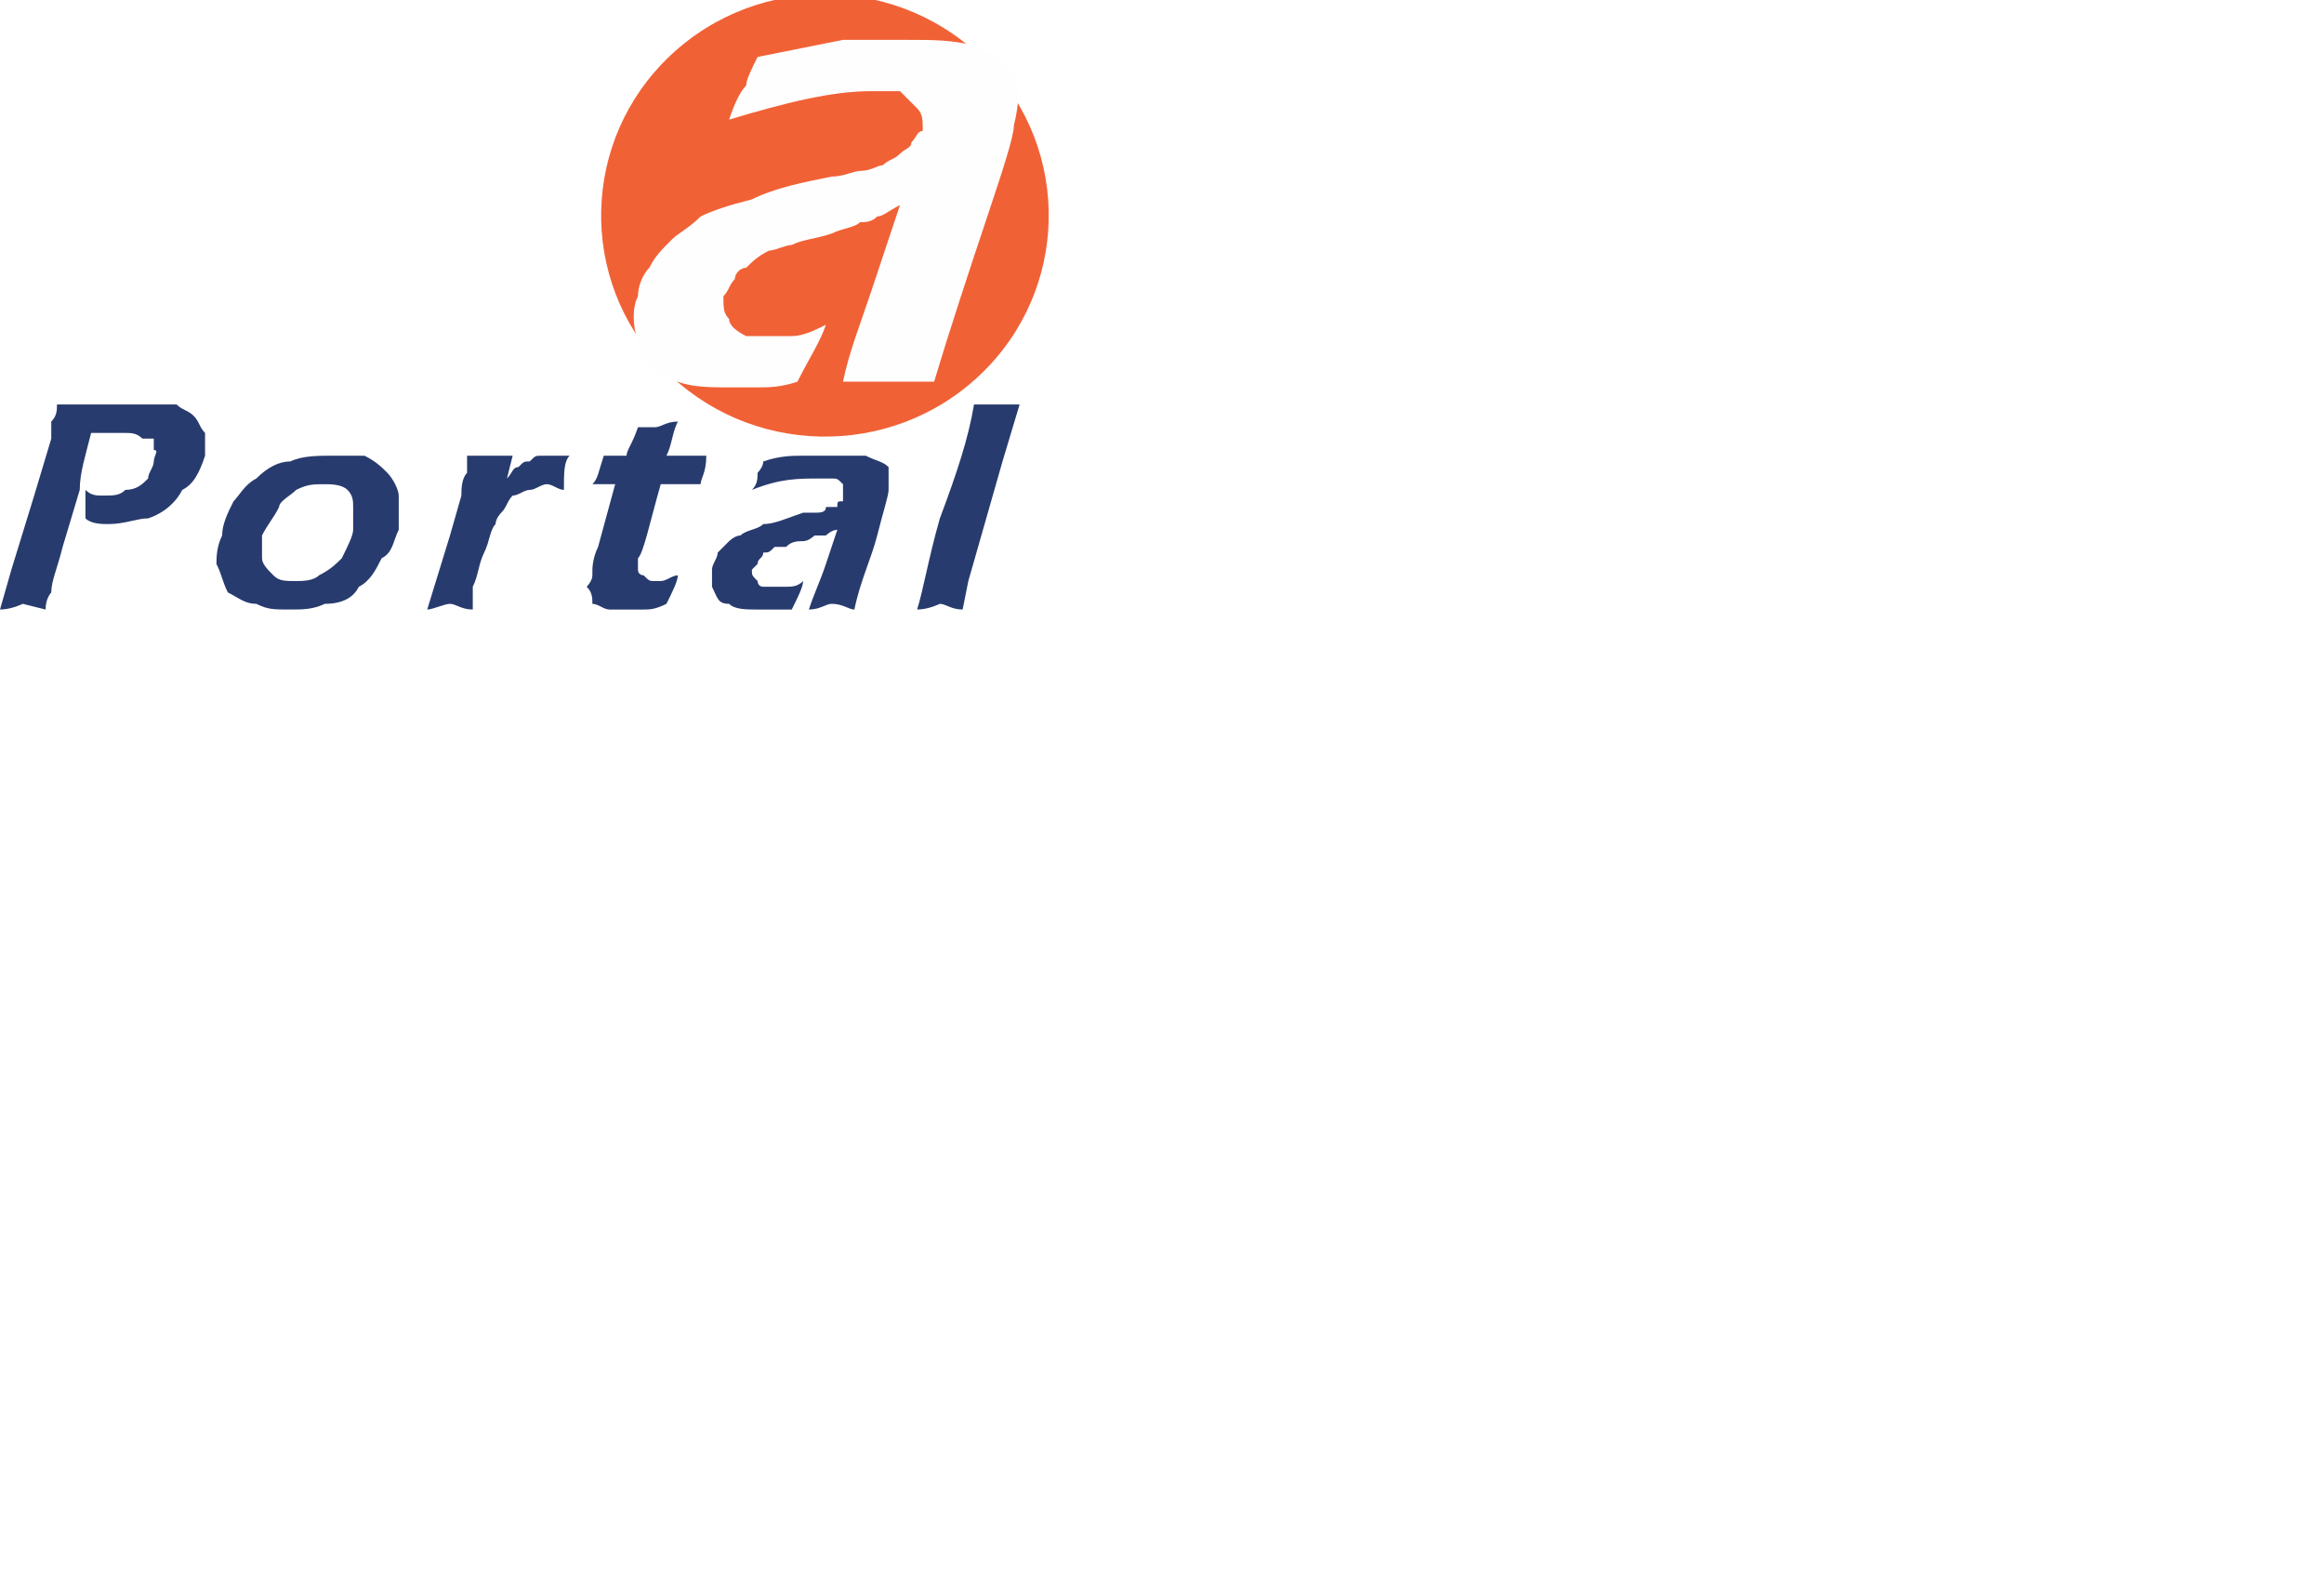
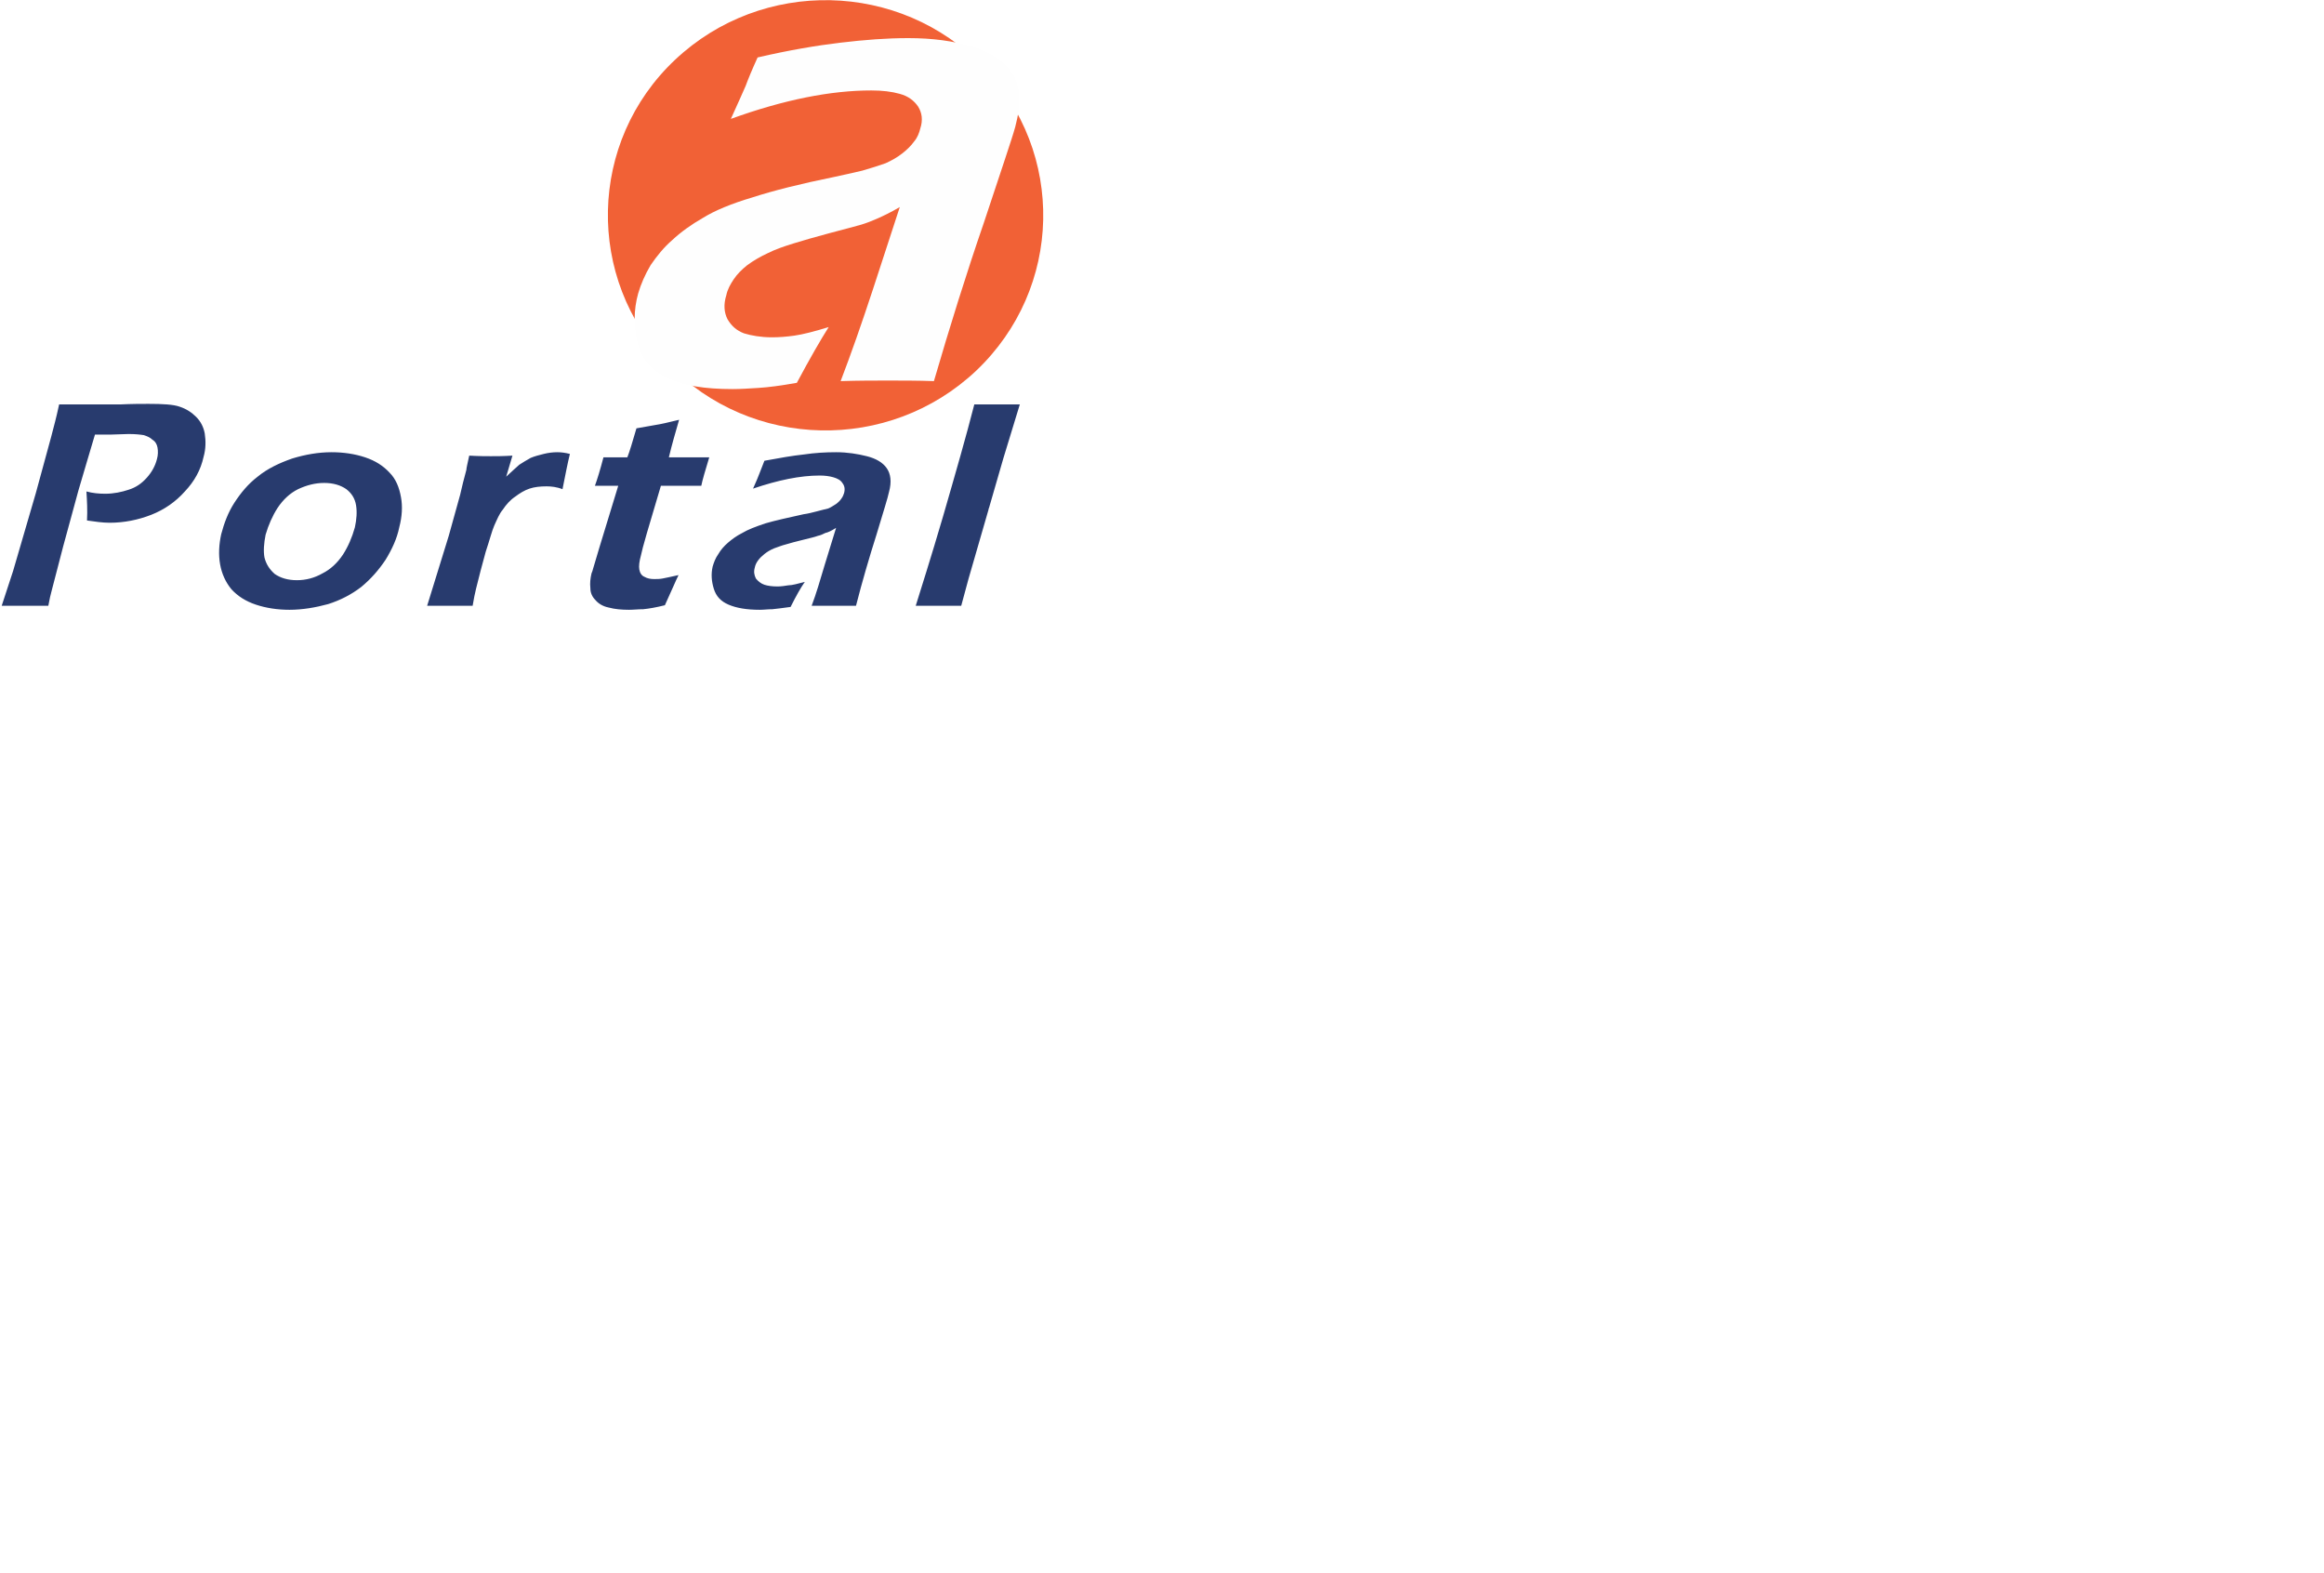
- <svg xmlns="http://www.w3.org/2000/svg" xml:space="preserve" width="408px" height="276px" version="1.1" style="shape-rendering:geometricPrecision; text-rendering:geometricPrecision; image-rendering:optimizeQuality; fill-rule:evenodd; clip-rule:evenodd" viewBox="0 0 408 276">
+ <svg xmlns="http://www.w3.org/2000/svg" xml:space="preserve" width="408px" height="276px" version="1.1" style="shape-rendering:geometricPrecision; text-rendering:geometricPrecision; image-rendering:optimizeQuality; fill-rule:evenodd; clip-rule:evenodd" viewBox="0 0 4080 2764">
  <defs>
    <style type="text/css">
   
    .fil1 {fill:#F16136}
    .fil2 {fill:#FEFEFE;fill-rule:nonzero}
    .fil0 {fill:#283B6E;fill-rule:nonzero}
    .fil3 {fill:#FEFEFE;fill-opacity:0.502}
   
  </style>
  </defs>
  <g id="Capa_x0020_1">
-     <g id="_2427462960960">
-       <path class="fil0" d="M0 107l2 -7 4 -13 3 -10c0,-1 0,-2 0,-3 1,-1 1,-2 1,-3 2,0 4,0 6,0 1,0 3,0 5,0 2,0 4,0 5,0 2,0 4,0 5,0 1,1 2,1 3,2 1,1 1,2 2,3 0,1 0,3 0,4 -1,3 -2,5 -4,6 -1,2 -3,4 -6,5 -2,0 -4,1 -7,1 -1,0 -3,0 -4,-1 0,-1 0,-3 0,-5 1,1 2,1 3,1 2,0 3,0 4,-1 2,0 3,-1 4,-2 0,-1 1,-2 1,-3 0,-1 1,-2 0,-2 0,-1 0,-1 0,-2 -1,0 -1,0 -2,0 -1,-1 -2,-1 -3,-1 -1,0 -2,0 -3,0 -1,0 -2,0 -3,0 -1,4 -2,7 -2,10l-3 10c-1,4 -2,6 -2,8 0,0 -1,1 -1,3l-4 -1c0,0 -2,1 -4,1z" />
-       <path id="1" class="fil0" d="M58 80c2,0 4,0 6,0 2,1 3,2 4,3 1,1 2,3 2,4 0,2 0,4 0,6 -1,2 -1,4 -3,5 -1,2 -2,4 -4,5 -1,2 -3,3 -6,3 -2,1 -4,1 -6,1 -3,0 -4,0 -6,-1 -2,0 -3,-1 -5,-2 -1,-2 -1,-3 -2,-5 0,-1 0,-3 1,-5 0,-2 1,-4 2,-6 1,-1 2,-3 4,-4 2,-2 4,-3 6,-3 2,-1 5,-1 7,-1zm-1 5c-2,0 -3,0 -5,1 -1,1 -3,2 -3,3 -1,2 -2,3 -3,5 0,2 0,3 0,4 0,1 1,2 2,3 1,1 2,1 4,1 1,0 3,0 4,-1 2,-1 3,-2 4,-3 1,-2 2,-4 2,-5 0,-2 0,-3 0,-4 0,-1 0,-2 -1,-3 -1,-1 -3,-1 -4,-1z" />
-       <path id="2" class="fil0" d="M75 107l4 -13 2 -7c0,-1 0,-3 1,-4 0,-1 0,-2 0,-3 2,0 3,0 4,0 1,0 2,0 4,0l-1 4c1,-1 1,-2 2,-2 1,-1 1,-1 2,-1 1,-1 1,-1 2,-1 1,0 2,0 3,0 0,0 1,0 2,0 -1,1 -1,3 -1,6 -1,0 -2,-1 -3,-1 -1,0 -2,1 -3,1 -1,0 -2,1 -3,1 -1,1 -1,2 -2,3 0,0 -1,1 -1,2 -1,1 -1,3 -2,5 -1,2 -1,4 -2,6 0,1 0,2 0,4 -2,0 -3,-1 -4,-1 -1,0 -3,1 -4,1z" />
-       <path id="3" class="fil0" d="M119 101c0,1 -1,3 -2,5 -2,1 -3,1 -4,1 -1,0 -2,0 -3,0 -1,0 -2,0 -3,0 -1,0 -2,-1 -3,-1 0,-1 0,-2 -1,-3 0,0 1,-1 1,-2 0,0 0,-1 0,-1 0,0 0,-2 1,-4l3 -11 -4 0c1,-1 1,-2 2,-5l4 0c0,-1 1,-2 2,-5l3 0c1,0 2,-1 4,-1 -1,2 -1,4 -2,6l7 0c0,3 -1,4 -1,5l-7 0c-2,7 -3,12 -4,13 0,1 0,2 0,2 0,1 1,1 1,1 1,1 1,1 2,1 0,0 1,0 1,0 1,0 2,-1 3,-1z" />
-       <path id="4" class="fil0" d="M132 86c1,-1 1,-2 1,-3 0,0 1,-1 1,-2 3,-1 5,-1 7,-1 2,0 4,0 6,0 2,0 4,0 5,0 2,1 3,1 4,2 0,1 0,3 0,4 0,1 -1,4 -2,8 -1,4 -3,8 -4,13 -1,0 -2,-1 -4,-1 -1,0 -2,1 -4,1 1,-3 2,-5 3,-8l2 -6c-1,0 -2,1 -2,1 -1,0 -1,0 -2,0 0,0 -1,1 -2,1 -1,0 -2,0 -3,1 -1,0 -2,0 -2,0 -1,1 -1,1 -2,1 0,1 -1,1 -1,2 0,0 0,0 -1,1 0,1 0,1 1,2 0,0 0,1 1,1 1,0 2,0 2,0 1,0 2,0 2,0 1,0 2,0 3,-1 0,1 -1,3 -2,5 -2,0 -3,0 -3,0 -1,0 -2,0 -3,0 -2,0 -4,0 -5,-1 -2,0 -2,-1 -3,-3 0,-1 0,-2 0,-3 0,-1 1,-2 1,-3 0,0 1,-1 2,-2 0,0 1,-1 2,-1 1,-1 3,-1 4,-2 2,0 4,-1 7,-2 1,0 2,0 2,0 1,0 2,0 2,-1 1,0 1,0 2,0 0,-1 0,-1 1,-1 0,-1 0,-1 0,-1 0,-1 0,-2 0,-2 -1,-1 -1,-1 -2,-1 0,0 -1,0 -2,0 -4,0 -7,0 -12,2z" />
-       <path id="5" class="fil0" d="M161 107c1,-3 2,-9 4,-16 3,-8 5,-14 6,-20 2,0 3,0 4,0 1,0 2,0 4,0l-3 10 -6 21 -1 5c-2,0 -3,-1 -4,-1 0,0 -2,1 -4,1z" />
-       <circle class="fil1" transform="matrix(1.69714 1.7538 -1.77489 1.67696 144.826 37.8215)" r="16" />
-       <path class="fil2" d="M128 21c1,-3 2,-5 3,-6 0,-1 1,-3 2,-5 5,-1 10,-2 15,-3 4,0 8,0 11,0 5,0 8,0 12,1 3,1 5,3 7,5 1,2 1,5 0,9 0,2 -2,8 -5,17 -3,9 -6,18 -9,28 -3,0 -6,0 -8,0 -3,0 -5,0 -8,0 1,-5 3,-10 5,-16l5 -15c-2,1 -3,2 -4,2 -1,1 -2,1 -3,1 -1,1 -3,1 -5,2 -3,1 -5,1 -7,2 -1,0 -3,1 -4,1 -2,1 -3,2 -4,3 -1,0 -2,1 -2,2 -1,1 -1,2 -2,3 0,2 0,3 1,4 0,1 1,2 3,3 1,0 2,0 4,0 2,0 3,0 4,0 2,0 4,-1 6,-2 -1,3 -3,6 -5,10 -3,1 -5,1 -7,1 -2,0 -3,0 -5,0 -4,0 -8,0 -11,-2 -3,-1 -5,-3 -5,-6 -1,-3 -1,-6 0,-8 0,-2 1,-4 2,-5 1,-2 2,-3 4,-5 1,-1 3,-2 5,-4 2,-1 5,-2 9,-3 4,-2 9,-3 14,-4 2,0 4,-1 5,-1 2,0 3,-1 4,-1 1,-1 2,-1 3,-2 1,-1 2,-1 2,-2 1,-1 1,-2 2,-2 0,-2 0,-3 -1,-4 -1,-1 -2,-2 -3,-3 -2,0 -3,0 -5,0 -7,0 -15,2 -25,5z" />
-       <g>
-         <path class="fil3" d="M408 41c0,47 -13,95 -39,138 -25,43 -61,76 -102,97l-14 -27c37,-19 68,-48 91,-86 23,-38 34,-81 34,-122l30 0z" />
-         <path class="fil3" d="M349 40c-1,37 -10,74 -30,107 -20,33 -48,59 -79,75l-6 -12 -8 -15c27,-14 51,-36 68,-64 17,-28 25,-60 25,-91l16 0 14 0z" />
-         <path class="fil3" d="M289 40c0,26 -6,52 -21,75 -14,23 -33,41 -55,53l-14 -27c18,-9 33,-23 44,-42 11,-19 17,-39 17,-59l29 0z" />
-         <path class="fil3" d="M174 89l12 25c13,-7 24,-17 32,-31 8,-14 12,-29 12,-44l-26 0c-1,15 -6,30 -18,41 -4,4 -8,7 -12,9z" />
-       </g>
-     </g>
+     <path class="fil0" d="M0 1065l20 -61 40 -137 27 -99c2,-9 5,-18 7,-27 2,-7 4,-17 7,-30 23,0 43,0 57,0 12,0 29,0 50,0 21,-1 38,-1 50,-1 25,0 44,1 55,5 12,4 21,10 29,18 8,8 13,18 15,29 2,13 2,27 -2,41 -5,23 -16,43 -33,61 -16,18 -36,32 -59,41 -23,9 -48,14 -73,14 -13,0 -26,-2 -40,-4 1,-18 0,-35 -1,-51 11,3 22,4 33,4 15,0 29,-3 41,-7 13,-4 23,-11 32,-21 9,-10 15,-21 18,-33 2,-7 2,-14 1,-20 -1,-6 -4,-11 -9,-14 -4,-4 -9,-6 -15,-8 -6,-1 -15,-2 -27,-2 -10,0 -21,1 -31,1 -11,0 -20,0 -28,0 -10,34 -20,67 -29,98l-27 99c-9,35 -16,61 -20,77 -2,7 -4,16 -6,27l-40 0c-6,0 -19,0 -42,0zm580 -270c21,0 41,3 59,9 18,6 32,15 43,27 11,11 17,26 20,43 3,16 2,34 -3,53 -4,20 -13,39 -24,57 -12,18 -26,34 -43,48 -17,13 -36,23 -58,30 -22,6 -45,10 -68,10 -21,0 -41,-3 -59,-9 -18,-6 -32,-15 -43,-27 -10,-12 -17,-27 -20,-44 -3,-17 -2,-35 2,-53 5,-19 12,-38 23,-55 11,-17 24,-33 41,-46 17,-14 38,-24 61,-32 23,-7 46,-11 69,-11zm-13 54c-16,0 -31,4 -46,11 -14,7 -26,18 -36,33 -9,14 -16,30 -21,47 -3,15 -4,29 -2,40 3,12 9,21 18,29 10,7 23,11 39,11 16,0 31,-4 45,-12 14,-7 26,-18 36,-33 9,-14 16,-30 21,-48 3,-14 4,-27 2,-39 -2,-12 -8,-21 -17,-28 -10,-7 -23,-11 -39,-11zm181 216l38 -123 20 -72c3,-14 7,-29 11,-44 0,-3 2,-11 5,-25 17,1 30,1 38,1 10,0 22,0 38,-1l-11 37c10,-9 17,-16 23,-21 6,-4 13,-8 20,-12 7,-3 15,-5 23,-7 8,-2 16,-3 24,-3 7,0 14,1 22,3 -4,16 -8,37 -13,62 -10,-4 -20,-5 -28,-5 -11,0 -21,1 -30,4 -9,3 -17,8 -25,14 -9,6 -16,14 -22,23 -6,7 -10,17 -15,28 -4,9 -8,25 -15,46 -6,22 -12,44 -17,65 -2,8 -4,18 -6,30 -14,0 -27,0 -39,0 -11,0 -25,0 -41,0zm442 -54c-5,10 -12,27 -24,53 -16,4 -28,6 -38,7 -9,0 -17,1 -25,1 -13,0 -25,-1 -36,-4 -10,-2 -18,-7 -23,-13 -6,-6 -9,-13 -9,-21 -1,-9 0,-17 2,-26 1,-2 2,-5 3,-9 1,-4 5,-16 11,-37l33 -108 -41 0c4,-11 9,-27 15,-50l42 0c4,-10 9,-27 16,-51l34 -6c7,-1 21,-4 41,-9 -7,24 -13,45 -18,66l71 0c-7,23 -12,40 -14,50l-71 0c-21,70 -33,111 -35,122 -3,11 -4,19 -3,25 1,6 4,11 9,13 5,3 11,4 17,4 5,0 10,0 15,-1 5,-1 15,-3 28,-6zm131 -152c6,-13 9,-21 11,-26 2,-5 5,-13 9,-23 27,-5 50,-9 69,-11 20,-3 39,-4 57,-4 20,0 38,3 54,7 16,4 28,11 35,21 7,10 9,24 4,42 -2,10 -10,35 -22,75 -13,41 -25,82 -36,125 -14,0 -26,0 -38,0 -12,0 -25,0 -40,0 8,-21 15,-45 23,-72l20 -65c-8,5 -14,8 -19,9 -4,2 -8,4 -13,5 -5,2 -14,4 -26,7 -13,3 -23,6 -30,8 -8,2 -15,5 -21,7 -7,3 -12,6 -17,10 -5,4 -8,7 -11,11 -3,4 -5,8 -6,13 -2,7 -1,13 2,19 4,5 9,9 15,11 6,2 14,3 23,3 6,0 13,-1 19,-2 7,0 17,-3 29,-6 -7,10 -15,24 -25,44 -13,2 -24,3 -32,4 -8,0 -15,1 -22,1 -23,0 -41,-3 -55,-9 -14,-6 -22,-15 -26,-28 -4,-13 -5,-26 -2,-39 2,-7 5,-15 10,-22 4,-7 10,-14 17,-20 7,-6 15,-12 25,-17 10,-6 23,-11 41,-17 17,-5 40,-10 67,-16 8,-1 15,-3 23,-5 8,-2 15,-4 20,-5 5,-2 9,-5 14,-8 4,-3 7,-6 9,-9 3,-4 4,-7 5,-10 2,-7 1,-13 -3,-18 -3,-5 -9,-8 -16,-10 -7,-2 -15,-3 -24,-3 -34,0 -73,8 -117,23zm286 206c9,-29 26,-82 48,-157 22,-76 41,-142 55,-197 19,0 32,0 40,0 11,0 25,0 40,0l-29 95 -61 211 -13 48c-15,0 -28,0 -38,0 -4,0 -18,0 -42,0z" />
+     <path class="fil1" d="M1725 117c146,151 141,390 -12,535 -153,144 -395,139 -541,-12 -146,-151 -141,-391 12,-535 153,-144 395,-139 541,12z" />
+     <path class="fil2" d="M1282 209c13,-28 21,-47 26,-58 4,-11 11,-28 21,-50 56,-13 104,-21 146,-26 42,-5 81,-8 119,-8 42,0 80,5 112,15 33,10 57,26 71,47 14,22 16,53 5,94 -6,22 -25,77 -55,168 -31,90 -60,183 -88,279 -29,-1 -56,-1 -81,-1 -23,0 -51,0 -83,1 18,-47 37,-101 57,-162l47 -144c-17,10 -30,16 -39,20 -9,4 -19,8 -29,11 -11,3 -29,8 -56,15 -26,7 -47,13 -63,18 -16,5 -31,10 -45,17 -13,6 -25,13 -36,21 -10,8 -18,16 -24,25 -6,9 -11,18 -13,28 -5,16 -4,30 2,42 7,12 16,20 29,25 13,4 30,7 49,7 13,0 26,-1 40,-3 14,-2 34,-7 60,-15 -14,22 -33,55 -56,98 -28,5 -51,8 -68,9 -16,1 -31,2 -45,2 -49,0 -87,-6 -115,-20 -28,-13 -45,-33 -52,-62 -7,-29 -7,-57 1,-86 5,-17 12,-33 22,-50 11,-16 23,-31 38,-44 15,-14 33,-27 54,-39 21,-13 50,-25 87,-36 37,-12 85,-24 144,-36 15,-3 31,-7 49,-11 17,-5 30,-9 41,-13 11,-5 20,-10 29,-17 9,-7 16,-14 21,-21 6,-7 9,-15 11,-23 5,-15 3,-28 -4,-39 -7,-10 -17,-18 -32,-22 -14,-4 -31,-6 -50,-6 -71,0 -153,16 -247,50z" />
+     <path class="fil3" d="M4080 408c-3,472 -128,949 -386,1380 -258,431 -616,761 -1025,976l-135 -271c362,-191 679,-482 908,-864 228,-383 339,-805 341,-1223l297 2z" />
+     <path class="fil3" d="M3487 404c-2,364 -98,732 -297,1065 -200,333 -476,587 -792,753l-60 -122 -75 -149c269,-142 504,-358 674,-642 170,-283 252,-597 254,-908l163 2 133 1z" />
+     <path class="fil3" d="M2894 399c-1,257 -69,516 -209,750 -140,235 -335,414 -557,531l-136 -271c176,-93 330,-234 441,-419 110,-185 164,-390 165,-593l296 2z" />
+     <path class="fil3" d="M1735 894l122 244c129,-68 242,-172 323,-308 82,-136 121,-286 121,-435l-263 -2c-3,148 -62,295 -174,406 -39,38 -83,70 -129,95z" />
  </g>
</svg>
